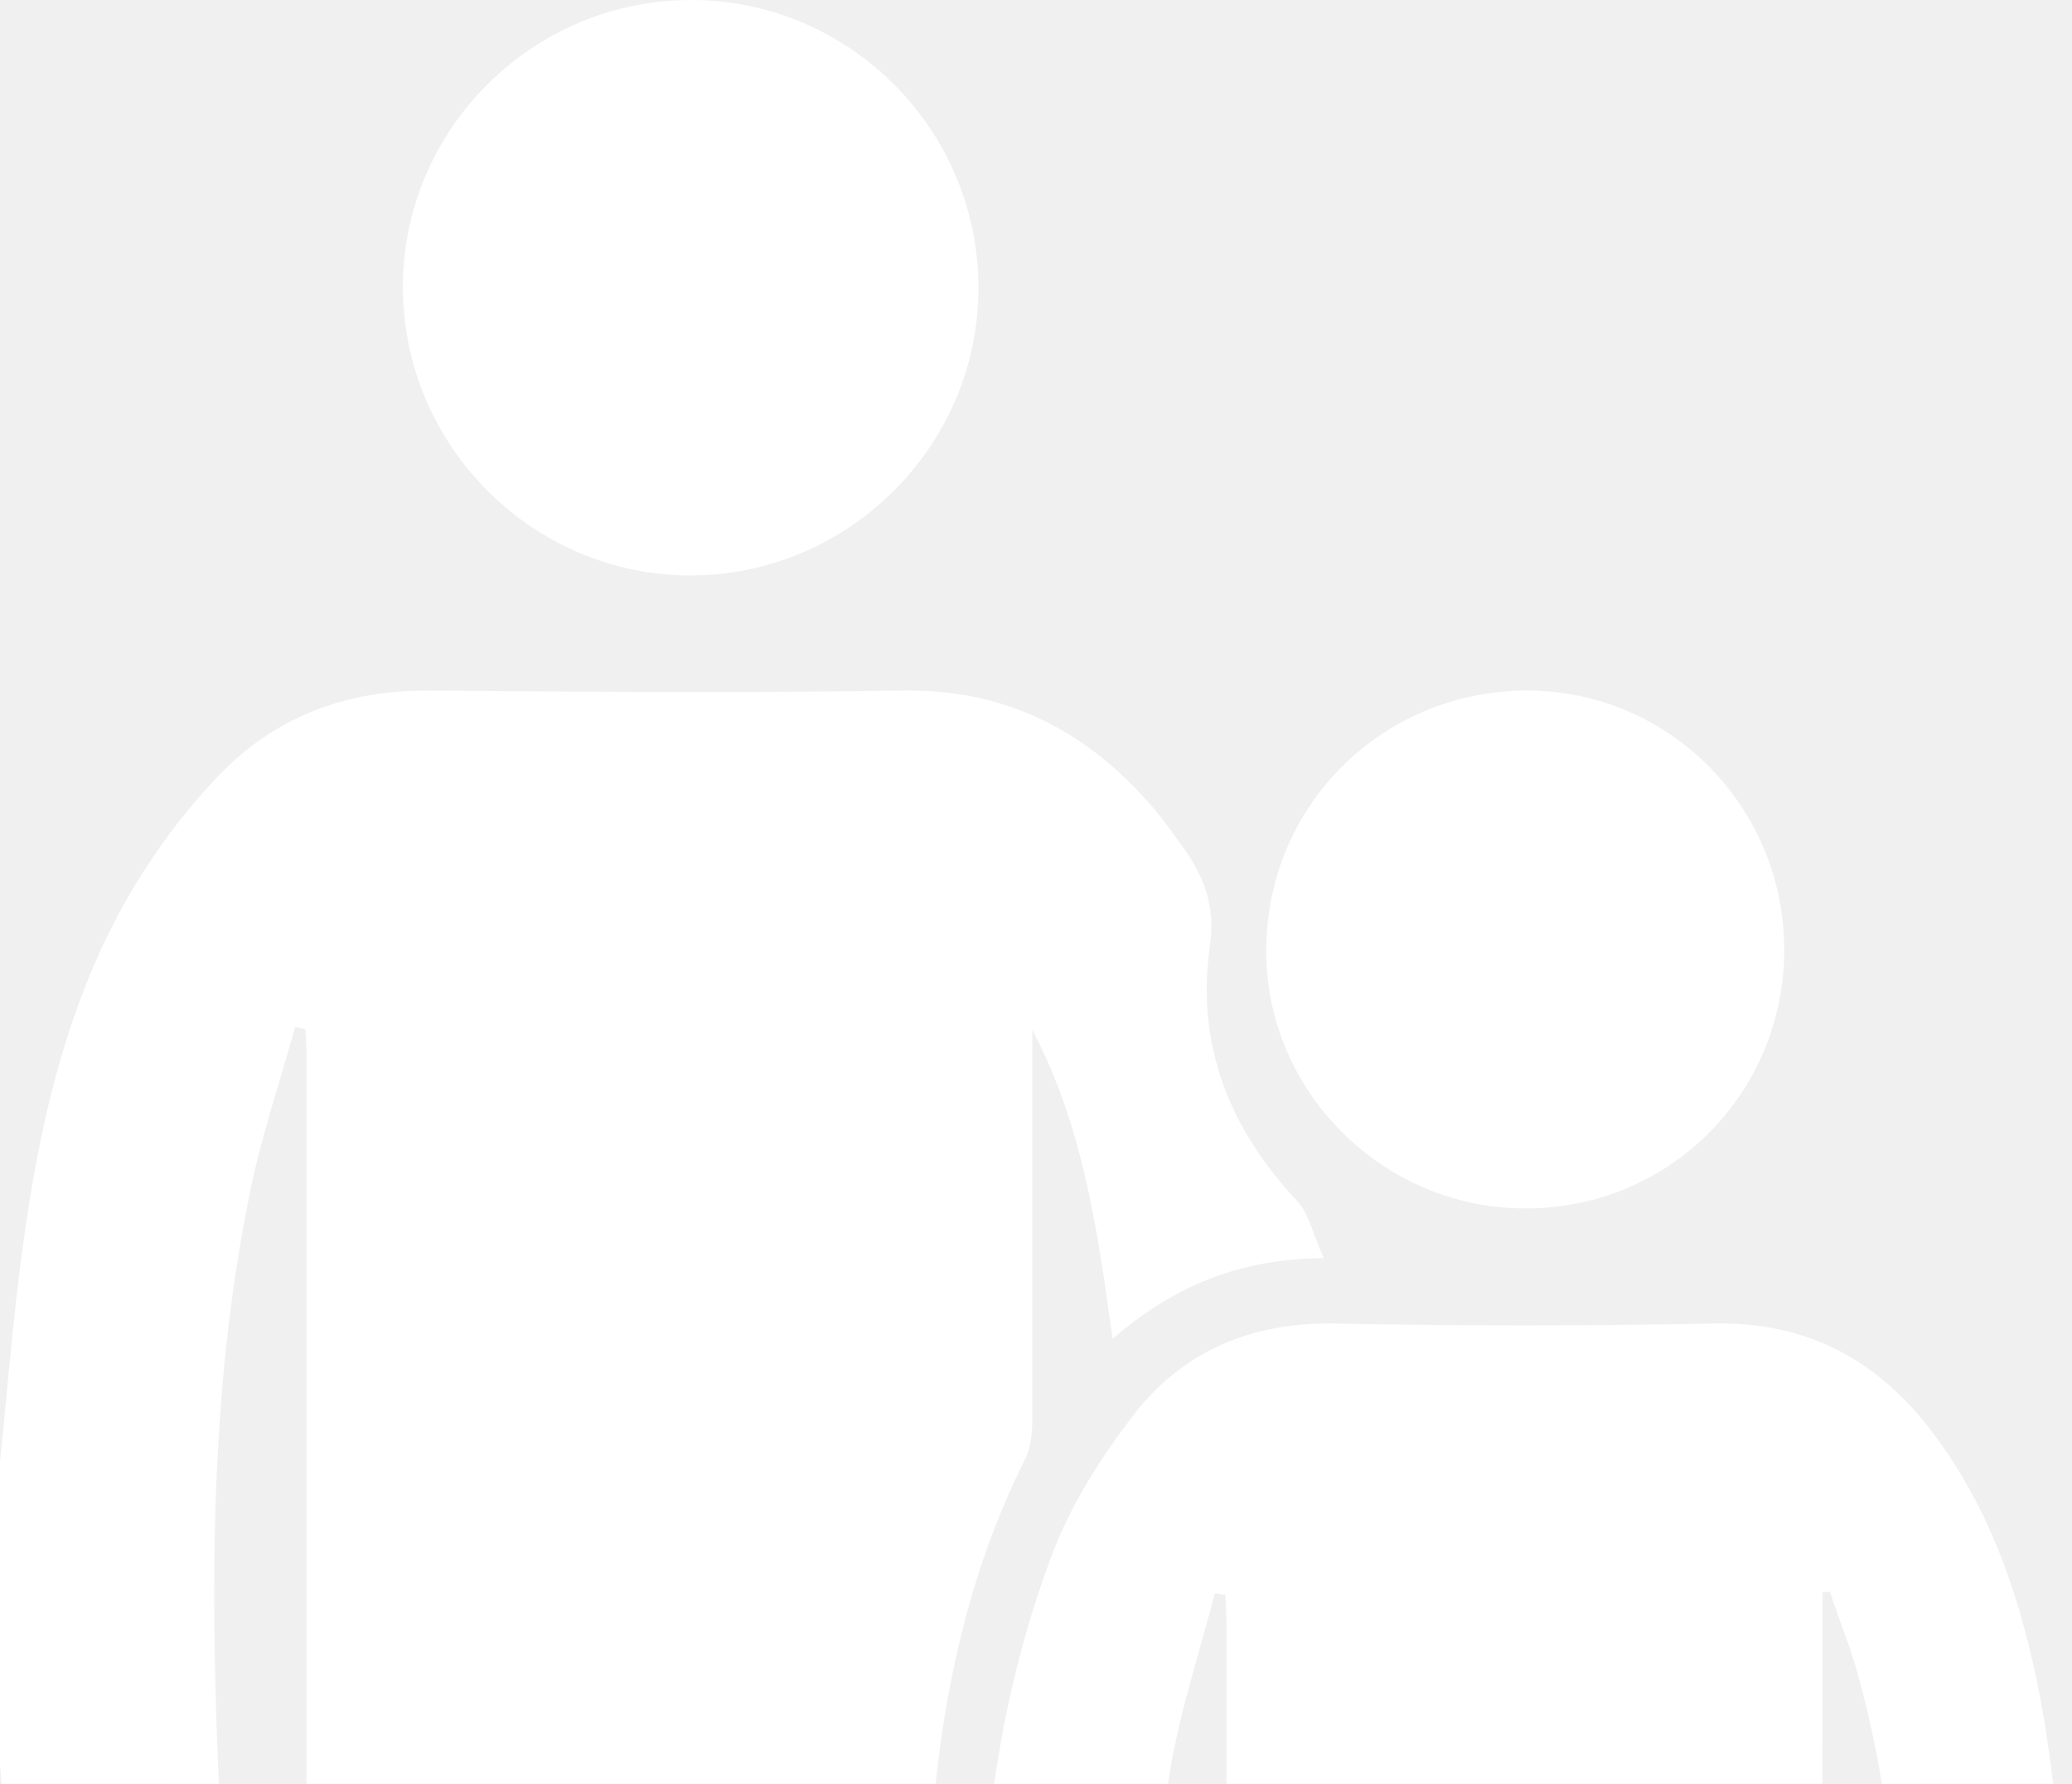
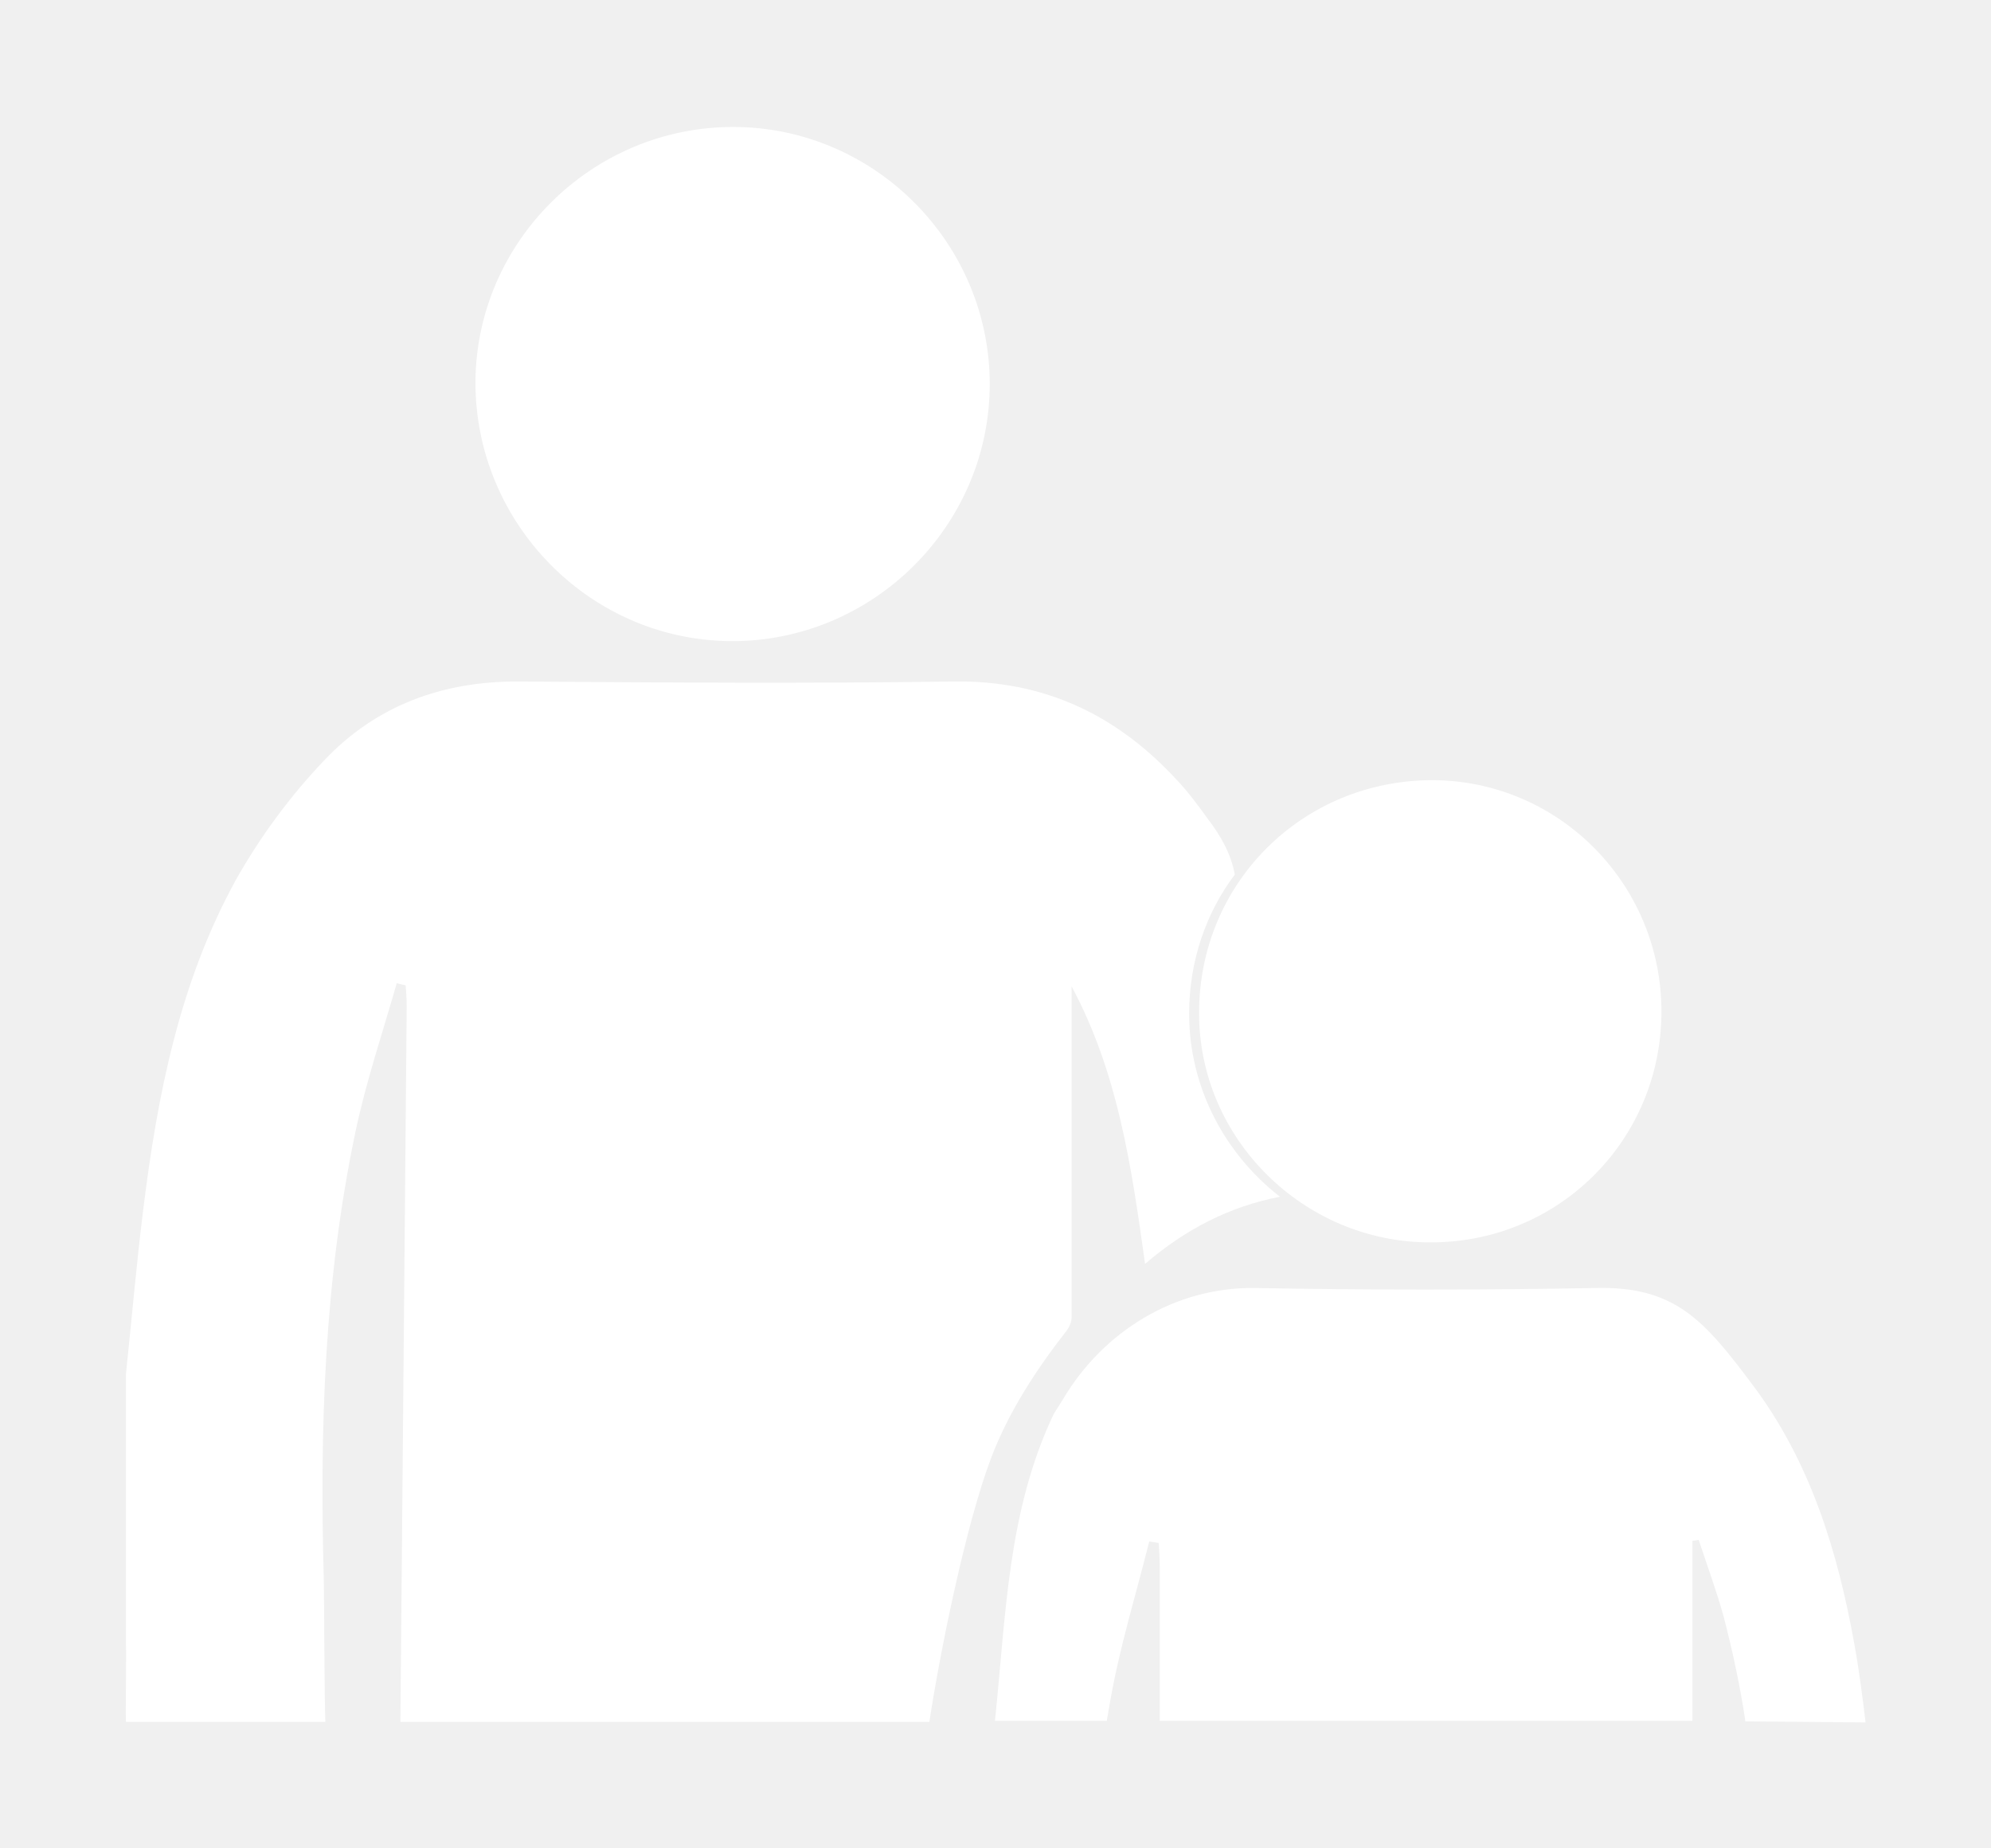
- <svg xmlns="http://www.w3.org/2000/svg" width="36" height="31" viewBox="0 0 36 31">
-   <path fill="#FFF" d="M15.672,12.001 C17.404,11.969 18.779,12.644 19.904,13.888 C20.121,14.124 20.316,14.392 20.5,14.649 C20.9,15.185 21.128,15.71 21.019,16.461 C20.781,18.144 21.355,19.612 22.535,20.867 C22.751,21.102 22.816,21.467 23,21.864 C21.528,21.874 20.381,22.357 19.331,23.268 C19.071,21.37 18.811,19.559 17.935,17.897 L17.935,24.672 C17.935,24.897 17.913,25.144 17.816,25.348 C16.915,27.14 16.466,29.045 16.255,31 L5.325,31 L5.325,18.294 C5.325,18.154 5.314,18.026 5.304,17.886 C5.249,17.876 5.195,17.865 5.13,17.844 C4.86,18.808 4.535,19.762 4.34,20.738 C3.756,23.59 3.669,26.484 3.745,29.378 C3.758,29.917 3.779,30.459 3.803,31.001 L0.025,31 C0.017,30.888 0.009,30.776 0,30.665 L0,25.412 C0.108,24.351 0.195,23.279 0.325,22.217 C0.595,20.009 1.017,17.833 2.078,15.85 C2.533,15.013 3.106,14.209 3.767,13.513 C4.741,12.473 5.996,11.99 7.447,12.001 C10.185,12.023 12.934,12.044 15.672,12.001 Z M31.663,31 L21.309,31 L21.309,28.165 C21.309,28.016 21.299,27.868 21.288,27.719 L21.108,27.688 C20.854,28.663 20.537,29.628 20.357,30.614 L20.291,31 L17.272,31.001 C17.466,29.66 17.782,28.334 18.274,27.03 C18.602,26.15 19.131,25.323 19.702,24.581 C20.558,23.478 21.743,22.98 23.171,23.001 C25.371,23.044 27.581,23.044 29.781,23.001 C31.336,22.969 32.541,23.584 33.483,24.772 C34.593,26.182 35.133,27.836 35.461,29.575 C35.548,30.047 35.615,30.523 35.674,31 L32.696,31.001 C32.59,30.36 32.453,29.722 32.277,29.087 C32.14,28.599 31.949,28.133 31.791,27.656 C31.748,27.666 31.706,27.666 31.664,27.677 L31.663,31 Z M26.546,12 C29.008,12.01 31,14.023 31,16.505 C31,19.008 28.998,21.01 26.495,21 C24.033,21 22,18.977 22,16.526 C22,14.002 24.012,12 26.546,12 Z M12.01,0 C14.758,0 17,2.252 17,5 C17,7.768 14.717,10.021 11.959,10 C9.221,9.979 6.99,7.717 7,4.969 C7.01,2.231 9.262,0 12.01,0 Z" />
+ <svg xmlns="http://www.w3.org/2000/svg" version="1.1" x="0px" y="0px" viewBox="0 0 379.4 352.2" style="enable-background:new 0 0 379.4 352.2;" xml:space="preserve" fill="#fff">
+   <g>
+     <path d="M226.6,193.2c0-10,3.2-19.2,8.7-26.5c-0.7-3.9-2.6-7.3-5.2-10.7c-1.8-2.5-3.8-5.2-6-7.5c-11.3-12.2-25.1-18.9-42.5-18.6   c-27.5,0.4-55.2,0.2-82.7,0c-14.6-0.1-27.2,4.6-37,14.9c-6.6,6.9-12.4,14.8-17,23c-10.7,19.5-14.9,40.9-17.6,62.7   c-1.3,10.4-2.2,21-3.3,31.4v51.7c0.1,1.1-0.1,13.5,0,14.6l38,0c-0.2-5.3-0.2-21.9-0.3-27.2c-0.8-28.5,0.1-57,6-85.1   c2-9.6,5.2-19,7.9-28.5c0.7,0.2,1.2,0.3,1.7,0.4c0.1,1.4,0.2,2.6,0.2,4l-1.2,136.4h100.8c2-13.2,6.9-37.5,11.8-50.4   c3.3-8.7,8.6-16.8,14.3-24.1c0,0,0,0,0,0c0.6-0.8,1-1.7,1-2.7V188c8.8,16.4,11.4,34.2,14,52.9c7.7-6.6,16-10.9,25.7-12.8   C233.5,220,226.6,207.4,226.6,193.2z" />
+     <path d="M139.2,122.2c27,0.2,49.4-21.9,49.4-49c0-26.9-22-49-48.9-49s-49,21.9-49.1,48.7C90.6,99.8,112.4,122,139.2,122.2z" />
+     <path d="M200.8,269.5c-8.8,18.5-9.1,38.3-11.2,58.5l21.3,0l0.7-4c1.8-10.2,4.9-20.2,7.4-30.2l1.8,0.3c0.1,1.5,0.2,3.1,0.2,4.6   l0,29.3h101.5l0-34.3c0.4-0.1,0.8-0.1,1.2-0.2c1.6,4.9,3.4,9.7,4.8,14.8c1.7,6.6,3.1,13.1,4.1,19.8l22.9,0.2   c-0.6-4.9-1.2-9.8-2.1-14.7c-3.2-18-8.5-35.1-19.4-49.6c-9.2-12.3-14.8-18.9-30-18.5c-21.6,0.4-43.2,0.4-64.8,0c-0.1,0-0.3,0-0.4,0   c-14.8-0.1-28.5,8.1-36.3,21.3L200.8,269.5z" />
+   </g>
+   <path d="M272.5,236.8c24.5,0.1,44.1-19.5,44.1-44c0-24.3-19.5-44-43.6-44.1c-24.8,0-44.5,19.6-44.5,44.3  C228.4,217,248.4,236.8,272.5,236.8z" />
</svg>
